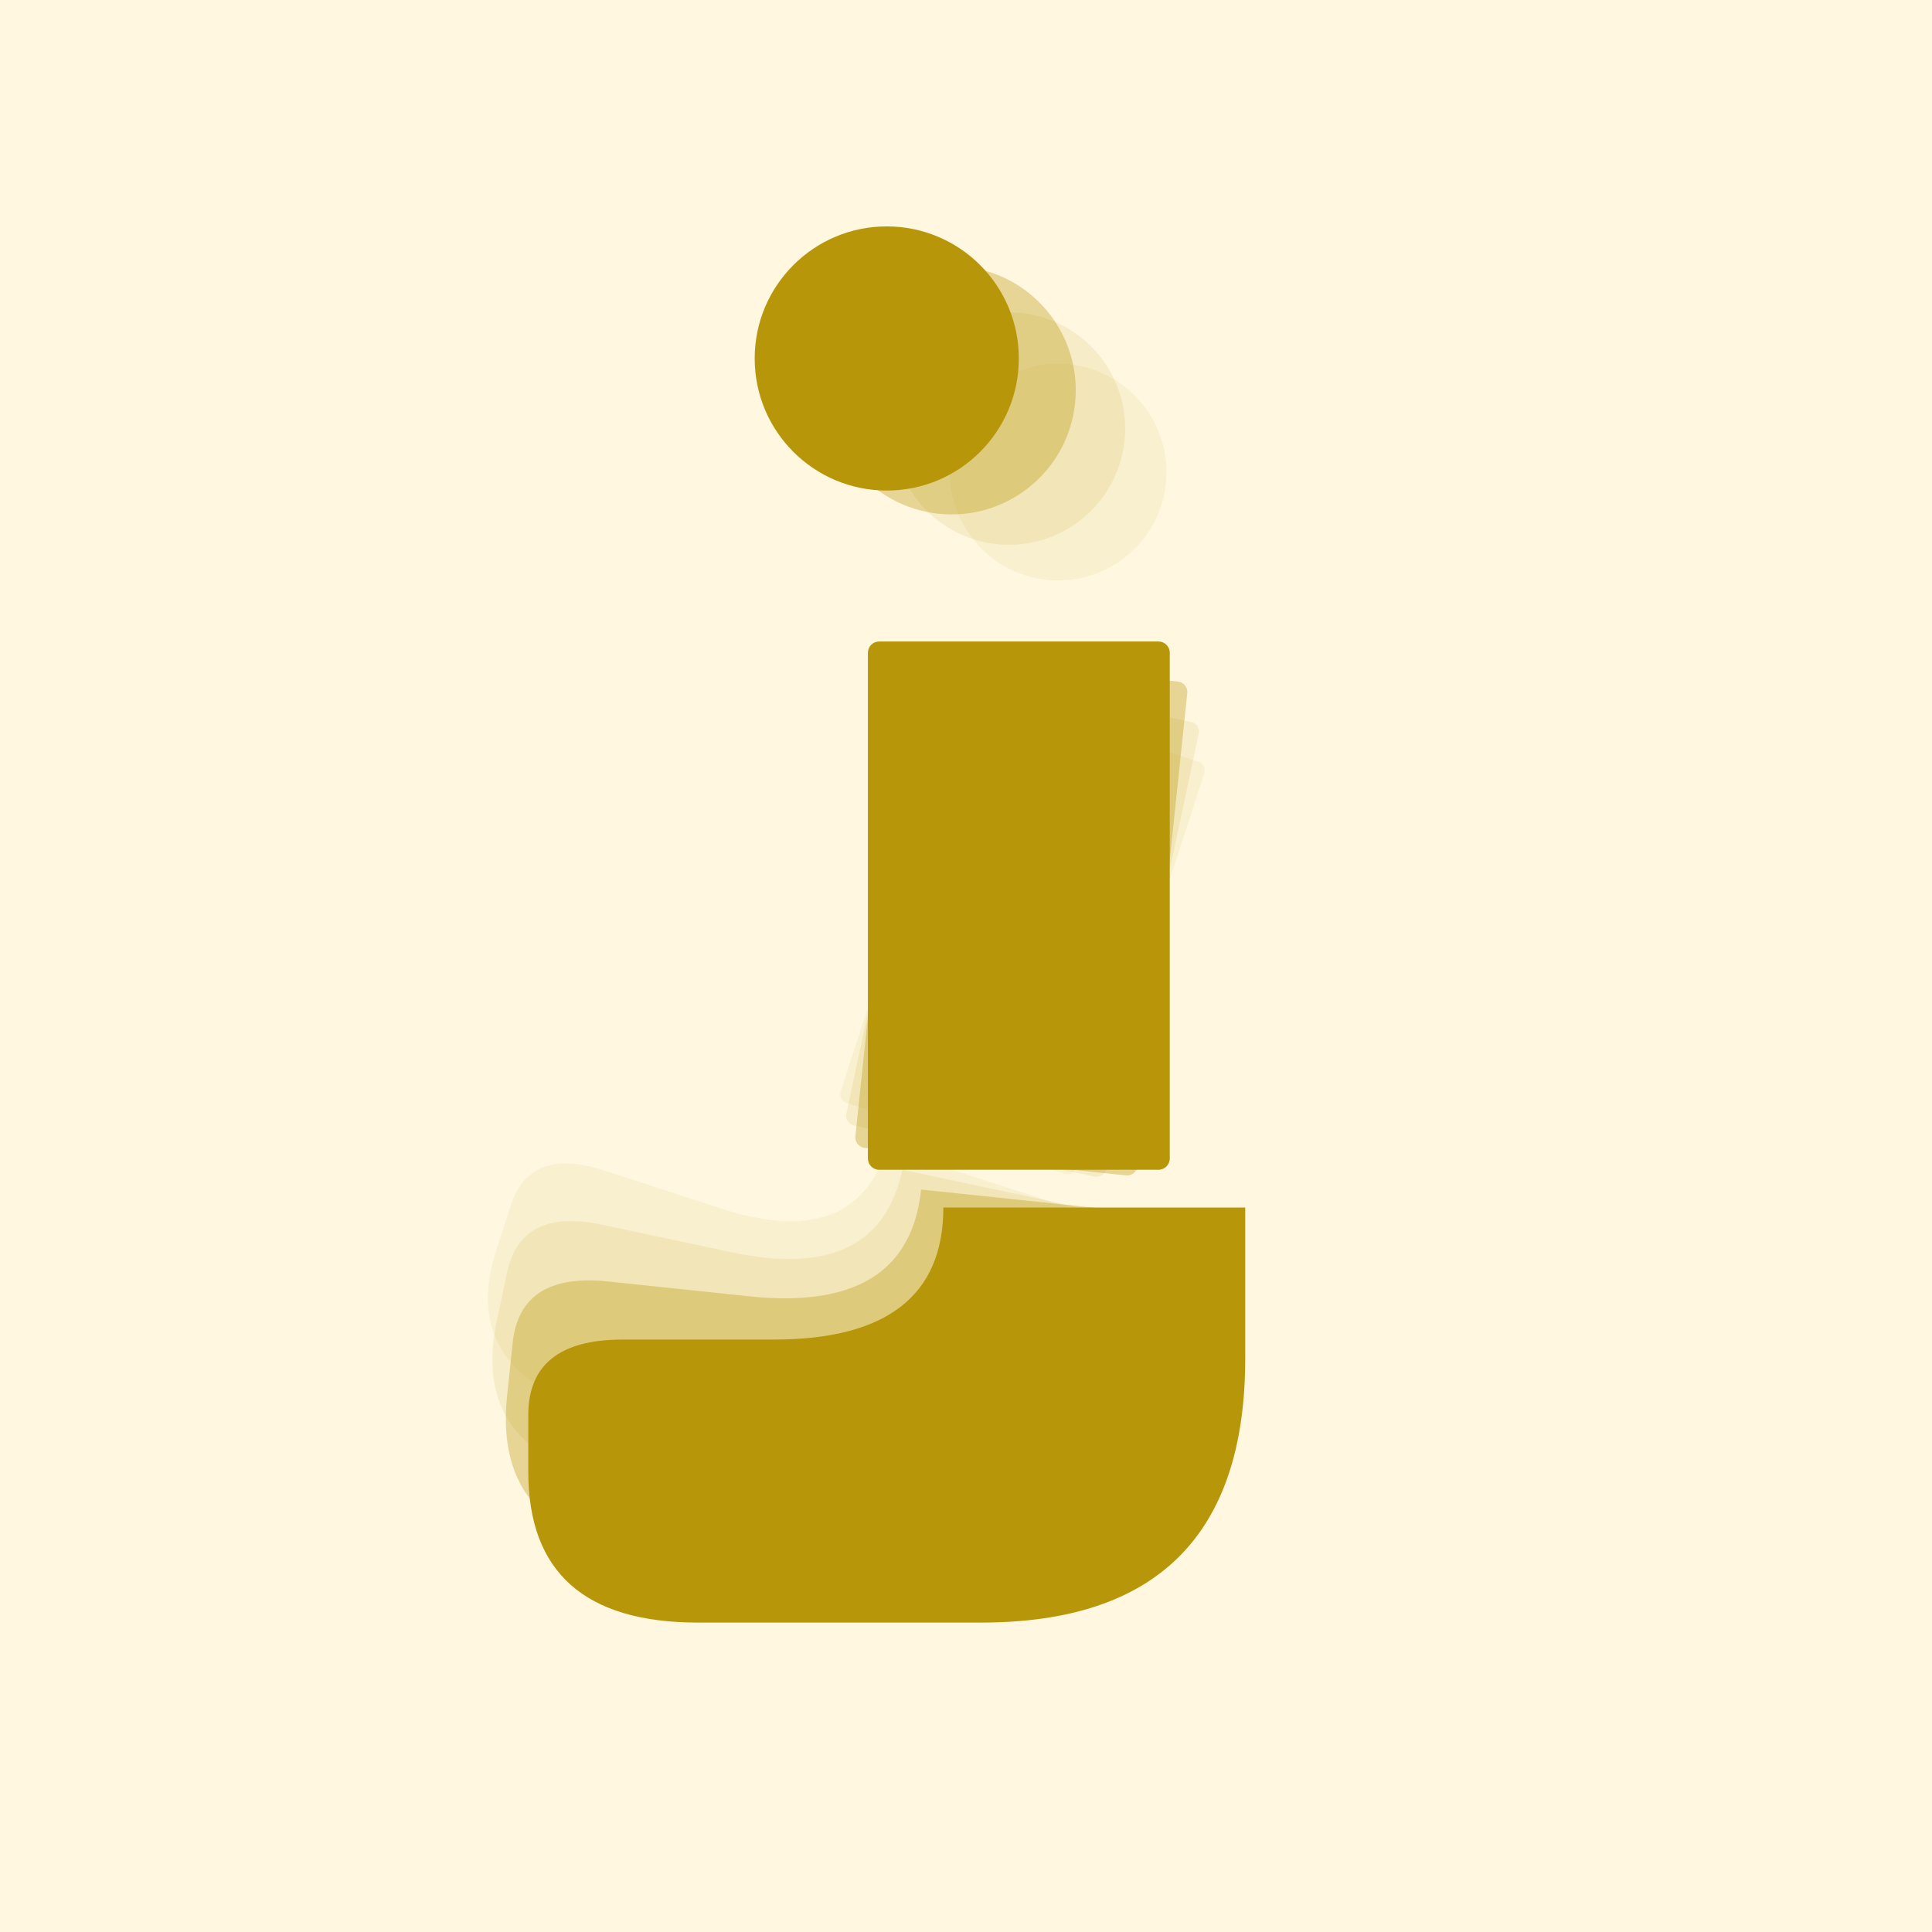
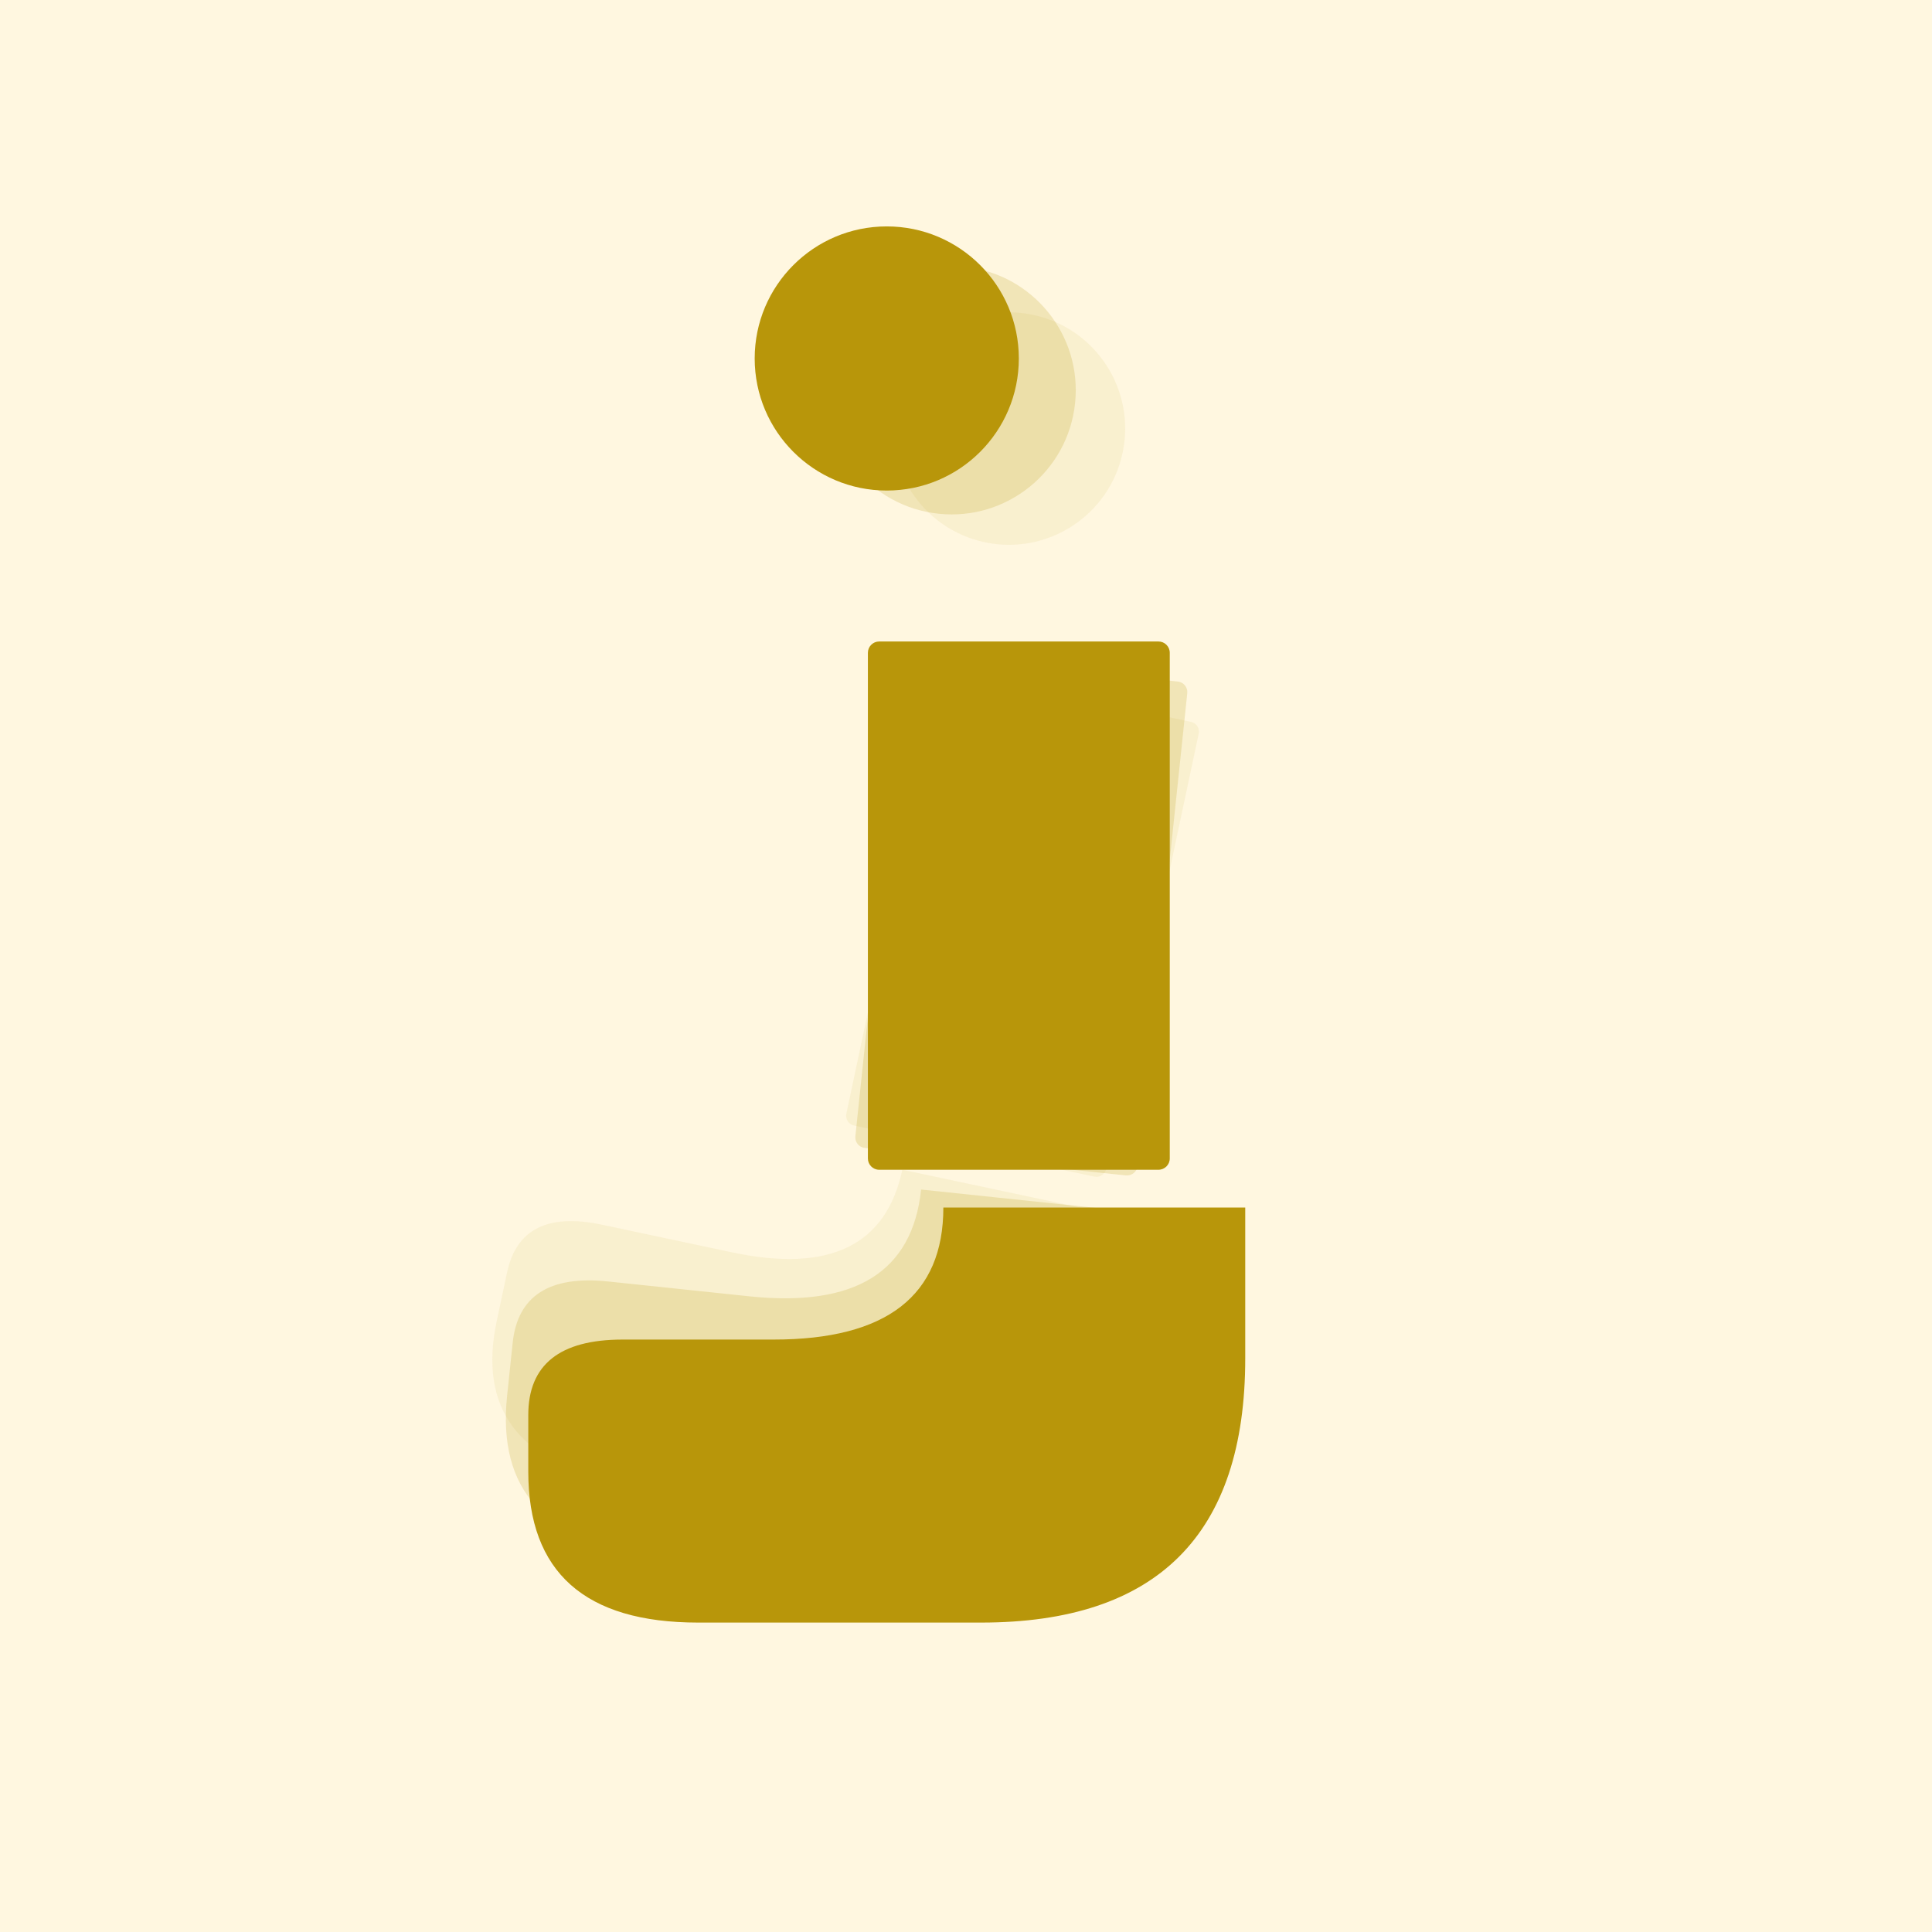
<svg xmlns="http://www.w3.org/2000/svg" viewBox="0 0 1024 1024" role="img" aria-label="jeffols rotational mark">
  <rect width="1024" height="1024" rx="0" fill="#FFF7E0" />
  <g fill="#B8960A">
-     <g transform="rotate(18 512 512) translate(512 512) scale(0.82) translate(-512 -512)" opacity="0.080">
+     <g transform="rotate(12 512 512) translate(512 512) scale(0.88) translate(-512 -512)" opacity="0.080">
      <circle cx="470" cy="190" r="70" />
      <rect x="460" y="340" width="160" height="280" rx="6" />
      <path d="M 500 640 H 660 V 720 Q 660 860 520 860 H 370 Q 280 860 280 780 V 750 Q 280 710 330 710 H 410 Q 500 710 500 640 Z" />
    </g>
-     <g transform="rotate(12 512 512) translate(512 512) scale(0.88) translate(-512 -512)" opacity="0.114">
-       <circle cx="470" cy="190" r="70" />
-       <rect x="460" y="340" width="160" height="280" rx="6" />
-       <path d="M 500 640 H 660 V 720 Q 660 860 520 860 H 370 Q 280 860 280 780 V 750 Q 280 710 330 710 H 410 Q 500 710 500 640 Z" />
-     </g>
-     <g transform="rotate(6 512 512) translate(512 512) scale(0.94) translate(-512 -512)" opacity="0.353">
+     <g transform="rotate(6 512 512) translate(512 512) scale(0.94) translate(-512 -512)" opacity="0.195">
      <circle cx="470" cy="190" r="70" />
      <rect x="460" y="340" width="160" height="280" rx="6" />
      <path d="M 500 640 H 660 V 720 Q 660 860 520 860 H 370 Q 280 860 280 780 V 750 Q 280 710 330 710 H 410 Q 500 710 500 640 Z" />
    </g>
    <g transform="rotate(0 512 512) translate(512 512) scale(1) translate(-512 -512)" opacity="1.000">
      <circle cx="470" cy="190" r="70" />
      <rect x="460" y="340" width="160" height="280" rx="6" />
      <path d="M 500 640 H 660 V 720 Q 660 860 520 860 H 370 Q 280 860 280 780 V 750 Q 280 710 330 710 H 410 Q 500 710 500 640 Z" />
    </g>
  </g>
</svg>
